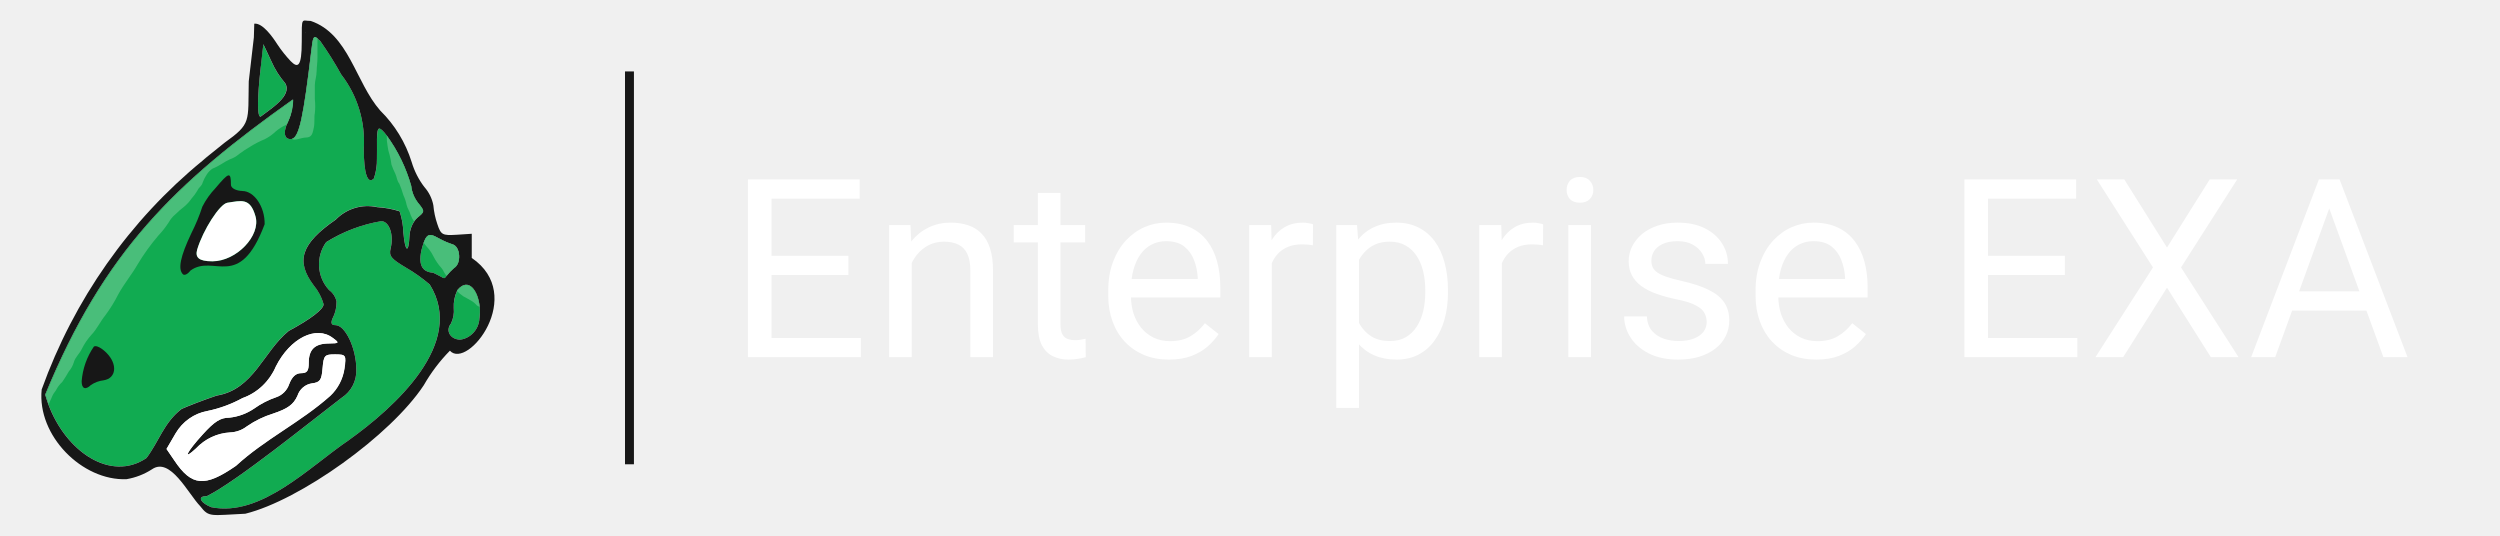
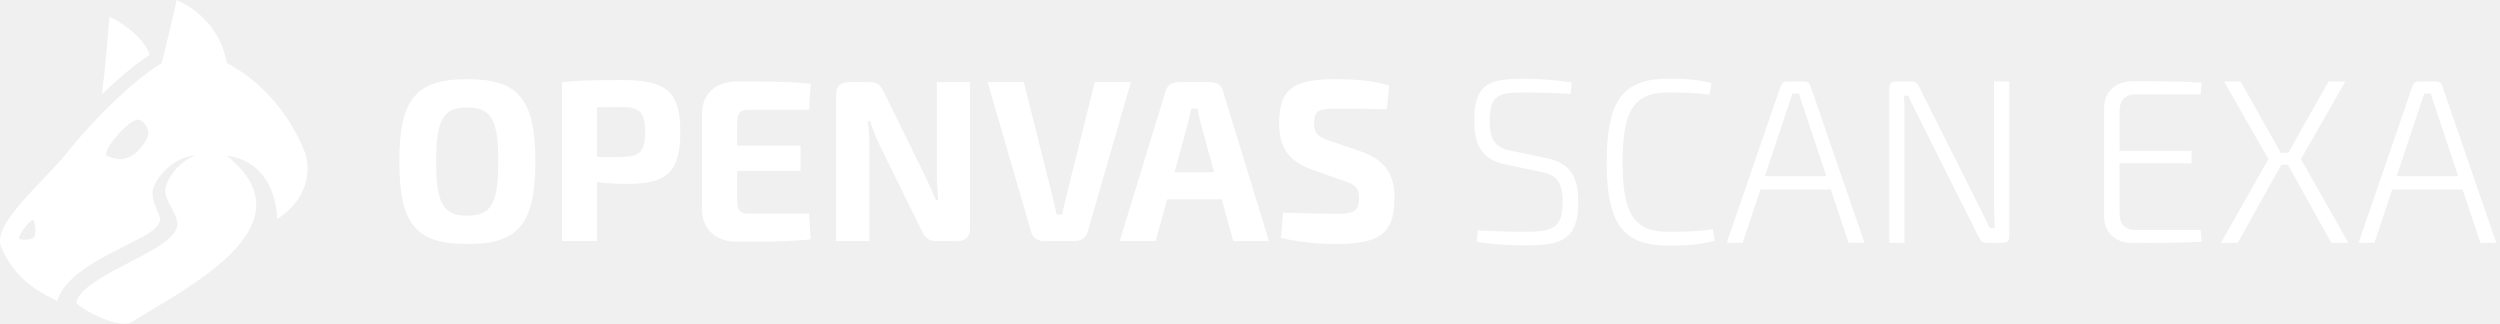
- <svg xmlns="http://www.w3.org/2000/svg" width="140" height="30" viewBox="0 0 140 30" fill="none" data-testid="EnterpriseExa">
-   <mask id="mask0_4211_540" style="mask-type:alpha" maskUnits="userSpaceOnUse" x="0" y="0" width="30" height="30">
-     <circle cx="15" cy="15" r="15" fill="#C4C4C4" />
-   </mask>
-   <g mask="url(#mask0_4211_540)">
- </g>
-   <g clip-path="url(#clip0_4211_540)">
-     <path d="M26.851 17.803V17.819C26.837 18.116 26.723 18.399 26.528 18.618C26.332 18.837 26.069 18.98 25.782 19.021C25.23 19.021 24.931 18.527 25.249 18.129C25.386 17.857 25.442 17.55 25.412 17.246C25.395 16.917 25.458 16.588 25.596 16.291C25.61 16.264 25.625 16.237 25.643 16.212C26.246 15.527 26.773 16.275 26.866 17.175C26.884 17.384 26.879 17.595 26.851 17.803V17.803Z" fill="#11AB51" />
-     <path d="M25.434 15.009C25.277 15.138 25.134 15.285 25.009 15.447C24.831 15.678 24.939 15.59 24.25 15.272C23.631 15.232 23.383 14.818 23.638 13.863C23.67 13.76 23.693 13.674 23.724 13.593C23.948 12.963 24.184 13.139 24.644 13.386C24.872 13.508 25.111 13.609 25.356 13.688C25.783 13.839 25.838 14.762 25.434 15.009Z" fill="#11AB51" />
-     <path d="M19.513 24.664C17.337 26.136 14.613 28.97 11.834 28.405C11.246 28.167 11.076 27.848 11.439 27.792C11.485 27.785 11.531 27.783 11.578 27.785C13.219 26.989 17.399 23.598 19.141 22.269C19.4 22.103 19.611 21.87 19.754 21.593C19.897 21.316 19.965 21.006 19.954 20.692C19.954 19.507 19.334 18.209 18.785 18.209C18.561 18.209 18.515 18.106 18.615 17.85C18.774 17.553 18.854 17.218 18.847 16.88C18.787 16.622 18.638 16.396 18.429 16.243C18.097 15.888 17.898 15.424 17.868 14.932C17.838 14.441 17.979 13.955 18.266 13.56C19.21 12.968 20.256 12.568 21.347 12.383C21.796 12.383 22.066 13.147 21.873 13.911C21.773 14.332 21.896 14.484 22.71 14.969C23.189 15.247 23.643 15.569 24.064 15.932C26.122 19.219 22.083 22.825 19.513 24.664Z" fill="#11AB51" />
-     <path d="M23.383 12.175C23.309 12.24 23.244 12.316 23.19 12.399C23.043 12.63 22.954 12.895 22.934 13.171C22.888 14.229 22.687 14.134 22.586 12.996C22.575 12.597 22.504 12.202 22.377 11.825C21.969 11.697 21.548 11.619 21.122 11.594C20.711 11.502 20.284 11.518 19.88 11.639C19.476 11.759 19.107 11.982 18.808 12.287C16.865 13.632 16.54 14.603 17.57 15.977C17.825 16.282 18.014 16.64 18.122 17.027C18.122 17.311 17.402 17.863 16.171 18.524C14.739 19.686 14.22 21.796 12.138 22.146C11.309 22.424 10.427 22.775 10.171 22.894C9.188 23.651 8.901 24.716 8.205 25.648C6.215 27.001 3.696 25.306 2.708 22.64C2.647 22.465 2.584 22.281 2.531 22.098C5.836 14.068 9.808 10.239 16.403 5.567C16.406 5.976 16.321 6.38 16.155 6.752C16.12 6.819 16.089 6.888 16.063 6.959V6.959C15.862 7.461 15.939 7.787 16.272 7.787C16.298 7.789 16.324 7.786 16.349 7.78C16.76 7.66 16.994 6.522 17.433 2.829C17.519 2.104 17.549 1.968 17.774 2.152C17.828 2.194 17.88 2.239 17.928 2.287C18.356 2.894 18.752 3.523 19.113 4.174C20.023 5.348 20.473 6.83 20.374 8.328C20.374 9.721 20.591 10.35 20.939 9.992C21.06 9.637 21.118 9.262 21.11 8.886C21.133 8.217 21.048 7.199 21.241 7.199C21.333 7.199 21.481 7.35 21.659 7.588C22.277 8.435 22.741 9.39 23.029 10.406C23.066 10.756 23.201 11.088 23.416 11.362C23.793 11.825 23.793 11.841 23.383 12.175Z" fill="#11AB51" />
-     <path d="M14.588 6.532C14.395 6.532 14.404 5.529 14.604 3.722L14.742 2.472L15.192 3.427C15.387 3.875 15.648 4.29 15.965 4.657C16.384 5.37 15.105 6.126 14.588 6.532Z" fill="#11AB51" />
-     <path d="M11.646 8.745C11.546 8.833 11.444 8.912 11.344 8.999C11.43 8.92 11.492 8.856 11.6 8.768L11.646 8.745Z" fill="#49BE7A" />
-     <path d="M5.965 19.761C5.695 19.491 5.385 19.323 5.261 19.411C4.866 19.983 4.628 20.654 4.572 21.353C4.572 21.775 4.789 21.854 5.091 21.56C5.305 21.416 5.549 21.326 5.803 21.297C6.516 21.185 6.597 20.398 5.965 19.761ZM13.567 10.696C13.335 10.696 12.932 10.592 12.932 10.337C12.932 9.605 12.824 9.644 12.073 10.536C11.78 10.842 11.532 11.191 11.337 11.571C11.169 12.086 10.962 12.586 10.717 13.068C10.098 14.373 9.959 15.073 10.245 15.36C10.331 15.44 10.516 15.352 10.663 15.153C11.979 14.19 13.396 16.347 14.82 12.557C14.837 11.578 14.234 10.696 13.567 10.696V10.696ZM11.895 14.635C11.121 14.635 10.92 14.412 11.044 13.973C11.377 12.867 12.306 11.426 12.732 11.354C13.506 11.242 14.009 11.044 14.311 12.118C14.613 13.193 13.251 14.627 11.895 14.635V14.635ZM13.567 10.696C13.335 10.696 12.932 10.592 12.932 10.337C12.932 9.605 12.824 9.644 12.073 10.536C11.78 10.842 11.532 11.191 11.337 11.571C11.169 12.086 10.962 12.586 10.717 13.068C10.098 14.373 9.959 15.073 10.245 15.36C10.331 15.44 10.516 15.352 10.663 15.153C11.979 14.19 13.396 16.347 14.82 12.557C14.837 11.578 14.234 10.696 13.567 10.696V10.696ZM11.895 14.635C11.121 14.635 10.92 14.412 11.044 13.973C11.377 12.867 12.306 11.426 12.732 11.354C13.506 11.242 14.009 11.044 14.311 12.118C14.613 13.193 13.251 14.627 11.895 14.635V14.635ZM5.965 19.761C5.695 19.491 5.385 19.323 5.261 19.411C4.866 19.983 4.628 20.654 4.572 21.353C4.572 21.775 4.789 21.854 5.091 21.56C5.305 21.416 5.549 21.326 5.803 21.297C6.516 21.185 6.597 20.398 5.965 19.761ZM5.965 19.761C5.695 19.491 5.385 19.323 5.261 19.411C4.866 19.983 4.628 20.654 4.572 21.353C4.572 21.775 4.789 21.854 5.091 21.56C5.305 21.416 5.549 21.326 5.803 21.297C6.516 21.185 6.597 20.398 5.965 19.761ZM13.567 10.696C13.335 10.696 12.932 10.592 12.932 10.337C12.932 9.605 12.824 9.644 12.073 10.536C11.78 10.842 11.532 11.191 11.337 11.571C11.169 12.086 10.962 12.586 10.717 13.068C10.098 14.373 9.959 15.073 10.245 15.36C10.331 15.44 10.516 15.352 10.663 15.153C11.979 14.19 13.396 16.347 14.82 12.557C14.837 11.578 14.234 10.696 13.567 10.696V10.696ZM11.895 14.635C11.121 14.635 10.92 14.412 11.044 13.973C11.377 12.867 12.306 11.426 12.732 11.354C13.506 11.242 14.009 11.044 14.311 12.118C14.613 13.193 13.251 14.627 11.895 14.635V14.635ZM13.567 10.696C13.335 10.696 12.932 10.592 12.932 10.337C12.932 9.605 12.824 9.644 12.073 10.536C11.78 10.842 11.532 11.191 11.337 11.571C11.169 12.086 10.962 12.586 10.717 13.068C10.098 14.373 9.959 15.073 10.245 15.36C10.331 15.44 10.516 15.352 10.663 15.153C11.979 14.19 13.396 16.347 14.82 12.557C14.837 11.578 14.234 10.696 13.567 10.696V10.696ZM11.895 14.635C11.121 14.635 10.92 14.412 11.044 13.973C11.377 12.867 12.306 11.426 12.732 11.354C13.506 11.242 14.009 11.044 14.311 12.118C14.613 13.193 13.251 14.627 11.895 14.635V14.635ZM5.965 19.761C5.695 19.491 5.385 19.323 5.261 19.411C4.866 19.983 4.628 20.654 4.572 21.353C4.572 21.775 4.789 21.854 5.091 21.56C5.305 21.416 5.549 21.326 5.803 21.297C6.516 21.185 6.597 20.398 5.965 19.761ZM5.965 19.761C5.695 19.491 5.385 19.323 5.261 19.411C4.866 19.983 4.628 20.654 4.572 21.353C4.572 21.775 4.789 21.854 5.091 21.56C5.305 21.416 5.549 21.326 5.803 21.297C6.516 21.185 6.597 20.398 5.965 19.761ZM13.567 10.696C13.335 10.696 12.932 10.592 12.932 10.337C12.932 9.605 12.824 9.644 12.073 10.536C11.78 10.842 11.532 11.191 11.337 11.571C11.169 12.086 10.962 12.586 10.717 13.068C10.098 14.373 9.959 15.073 10.245 15.36C10.331 15.44 10.516 15.352 10.663 15.153C11.979 14.19 13.396 16.347 14.82 12.557C14.837 11.578 14.234 10.696 13.567 10.696V10.696ZM11.895 14.635C11.121 14.635 10.92 14.412 11.044 13.973C11.377 12.867 12.306 11.426 12.732 11.354C13.506 11.242 14.009 11.044 14.311 12.118C14.613 13.193 13.251 14.627 11.895 14.635V14.635ZM13.567 10.696C13.335 10.696 12.932 10.592 12.932 10.337C12.932 9.605 12.824 9.644 12.073 10.536C11.78 10.842 11.532 11.191 11.337 11.571C11.169 12.086 10.962 12.586 10.717 13.068C10.098 14.373 9.959 15.073 10.245 15.36C10.331 15.44 10.516 15.352 10.663 15.153C11.979 14.19 13.396 16.347 14.82 12.557C14.837 11.578 14.234 10.696 13.567 10.696V10.696ZM11.895 14.635C11.121 14.635 10.92 14.412 11.044 13.973C11.377 12.867 12.306 11.426 12.732 11.354C13.506 11.242 14.009 11.044 14.311 12.118C14.613 13.193 13.251 14.627 11.895 14.635V14.635ZM5.965 19.761C5.695 19.491 5.385 19.323 5.261 19.411C4.866 19.983 4.628 20.654 4.572 21.353C4.572 21.775 4.789 21.854 5.091 21.56C5.305 21.416 5.549 21.326 5.803 21.297C6.516 21.185 6.597 20.398 5.965 19.761ZM5.965 19.761C5.695 19.491 5.385 19.323 5.261 19.411C4.866 19.983 4.628 20.654 4.572 21.353C4.572 21.775 4.789 21.854 5.091 21.56C5.305 21.416 5.549 21.326 5.803 21.297C6.516 21.185 6.597 20.398 5.965 19.761ZM13.567 10.696C13.335 10.696 12.932 10.592 12.932 10.337C12.932 9.605 12.824 9.644 12.073 10.536C11.78 10.842 11.532 11.191 11.337 11.571C11.169 12.086 10.962 12.586 10.717 13.068C10.098 14.373 9.959 15.073 10.245 15.36C10.331 15.44 10.516 15.352 10.663 15.153C11.979 14.19 13.396 16.347 14.82 12.557C14.837 11.578 14.234 10.696 13.567 10.696V10.696ZM11.895 14.635C11.121 14.635 10.92 14.412 11.044 13.973C11.377 12.867 12.306 11.426 12.732 11.354C13.506 11.242 14.009 11.044 14.311 12.118C14.613 13.193 13.251 14.627 11.895 14.635V14.635ZM13.567 10.696C13.335 10.696 12.932 10.592 12.932 10.337C12.932 9.605 12.824 9.644 12.073 10.536C11.78 10.842 11.532 11.191 11.337 11.571C11.169 12.086 10.962 12.586 10.717 13.068C10.098 14.373 9.959 15.073 10.245 15.36C10.331 15.44 10.516 15.352 10.663 15.153C11.979 14.19 13.396 16.347 14.82 12.557C14.837 11.578 14.234 10.696 13.567 10.696V10.696ZM11.895 14.635C11.121 14.635 10.92 14.412 11.044 13.973C11.377 12.867 12.306 11.426 12.732 11.354C13.506 11.242 14.009 11.044 14.311 12.118C14.613 13.193 13.251 14.627 11.895 14.635V14.635ZM5.965 19.761C5.695 19.491 5.385 19.323 5.261 19.411C4.866 19.983 4.628 20.654 4.572 21.353C4.572 21.775 4.789 21.854 5.091 21.56C5.305 21.416 5.549 21.326 5.803 21.297C6.516 21.185 6.597 20.398 5.965 19.761ZM5.965 19.761C5.695 19.491 5.385 19.323 5.261 19.411C4.866 19.983 4.628 20.654 4.572 21.353C4.572 21.775 4.789 21.854 5.091 21.56C5.305 21.416 5.549 21.326 5.803 21.297C6.516 21.185 6.597 20.398 5.965 19.761ZM13.567 10.696C13.335 10.696 12.932 10.592 12.932 10.337C12.932 9.605 12.824 9.644 12.073 10.536C11.78 10.842 11.532 11.191 11.337 11.571C11.169 12.086 10.962 12.586 10.717 13.068C10.098 14.373 9.959 15.073 10.245 15.36C10.331 15.44 10.516 15.352 10.663 15.153C11.979 14.19 13.396 16.347 14.82 12.557C14.837 11.578 14.234 10.696 13.567 10.696V10.696ZM11.895 14.635C11.121 14.635 10.92 14.412 11.044 13.973C11.377 12.867 12.306 11.426 12.732 11.354C13.506 11.242 14.009 11.044 14.311 12.118C14.613 13.193 13.251 14.627 11.895 14.635V14.635ZM13.567 10.696C13.335 10.696 12.932 10.592 12.932 10.337C12.932 9.605 12.824 9.644 12.073 10.536C11.78 10.842 11.532 11.191 11.337 11.571C11.169 12.086 10.962 12.586 10.717 13.068C10.098 14.373 9.959 15.073 10.245 15.36C10.331 15.44 10.516 15.352 10.663 15.153C11.979 14.19 13.396 16.347 14.82 12.557C14.837 11.578 14.234 10.696 13.567 10.696V10.696ZM11.895 14.635C11.121 14.635 10.92 14.412 11.044 13.973C11.377 12.867 12.306 11.426 12.732 11.354C13.506 11.242 14.009 11.044 14.311 12.118C14.613 13.193 13.251 14.627 11.895 14.635V14.635ZM5.965 19.761C5.695 19.491 5.385 19.323 5.261 19.411C4.866 19.983 4.628 20.654 4.572 21.353C4.572 21.775 4.789 21.854 5.091 21.56C5.305 21.416 5.549 21.326 5.803 21.297C6.516 21.185 6.597 20.398 5.965 19.761ZM5.965 19.761C5.695 19.491 5.385 19.323 5.261 19.411C4.866 19.983 4.628 20.654 4.572 21.353C4.572 21.775 4.789 21.854 5.091 21.56C5.305 21.416 5.549 21.326 5.803 21.297C6.516 21.185 6.597 20.398 5.965 19.761ZM13.567 10.696C13.335 10.696 12.932 10.592 12.932 10.337C12.932 9.605 12.824 9.644 12.073 10.536C11.78 10.842 11.532 11.191 11.337 11.571C11.169 12.086 10.962 12.586 10.717 13.068C10.098 14.373 9.959 15.073 10.245 15.36C10.331 15.44 10.516 15.352 10.663 15.153C11.979 14.19 13.396 16.347 14.82 12.557C14.837 11.578 14.234 10.696 13.567 10.696V10.696ZM11.895 14.635C11.121 14.635 10.92 14.412 11.044 13.973C11.377 12.867 12.306 11.426 12.732 11.354C13.506 11.242 14.009 11.044 14.311 12.118C14.613 13.193 13.251 14.627 11.895 14.635V14.635ZM17.097 1.876L17.12 1.82C17.113 1.812 17.113 1.828 17.098 1.876H17.097ZM5.963 19.758C5.692 19.487 5.382 19.32 5.258 19.407C4.864 19.981 4.627 20.653 4.572 21.353C4.572 21.775 4.789 21.854 5.091 21.56C5.305 21.416 5.549 21.326 5.803 21.297C6.516 21.185 6.597 20.398 5.965 19.761L5.963 19.758ZM13.565 10.692C13.333 10.692 12.93 10.589 12.93 10.333C12.93 9.601 12.821 9.641 12.07 10.532C11.777 10.838 11.529 11.187 11.334 11.567C11.166 12.082 10.959 12.582 10.715 13.064C10.095 14.369 9.956 15.069 10.242 15.356C10.328 15.436 10.513 15.349 10.66 15.149C11.976 14.186 13.393 16.343 14.818 12.554C14.837 11.578 14.234 10.696 13.567 10.696L13.565 10.692ZM11.893 14.632C11.119 14.632 10.917 14.408 11.041 13.969C11.374 12.863 12.303 11.422 12.729 11.35C13.503 11.239 14.006 11.04 14.308 12.115C14.61 13.19 13.251 14.627 11.895 14.635L11.893 14.632ZM13.565 10.692C13.333 10.692 12.93 10.589 12.93 10.333C12.93 9.601 12.821 9.641 12.07 10.532C11.777 10.838 11.529 11.187 11.334 11.567C11.166 12.082 10.959 12.582 10.715 13.064C10.095 14.369 9.956 15.069 10.242 15.356C10.328 15.436 10.513 15.349 10.66 15.149C11.976 14.186 13.393 16.343 14.818 12.554C14.837 11.578 14.234 10.696 13.567 10.696L13.565 10.692ZM11.893 14.632C11.119 14.632 10.917 14.408 11.041 13.969C11.374 12.863 12.303 11.422 12.729 11.35C13.503 11.239 14.006 11.04 14.308 12.115C14.61 13.19 13.251 14.627 11.895 14.635L11.893 14.632ZM5.965 19.761C5.695 19.491 5.385 19.323 5.261 19.411C4.866 19.983 4.628 20.654 4.572 21.353C4.572 21.775 4.789 21.854 5.091 21.56C5.305 21.416 5.549 21.326 5.803 21.297C6.516 21.185 6.597 20.398 5.965 19.761ZM5.965 19.761C5.695 19.491 5.385 19.323 5.261 19.411C4.866 19.983 4.628 20.654 4.572 21.353C4.572 21.775 4.789 21.854 5.091 21.56C5.305 21.416 5.549 21.326 5.803 21.297C6.516 21.185 6.597 20.398 5.965 19.761ZM13.567 10.696C13.335 10.696 12.932 10.592 12.932 10.337C12.932 9.605 12.824 9.644 12.073 10.536C11.78 10.842 11.532 11.191 11.337 11.571C11.169 12.086 10.962 12.586 10.717 13.068C10.098 14.373 9.959 15.073 10.245 15.36C10.331 15.44 10.516 15.352 10.663 15.153C11.979 14.19 13.396 16.347 14.82 12.557C14.837 11.578 14.234 10.696 13.567 10.696V10.696ZM11.895 14.635C11.121 14.635 10.92 14.412 11.044 13.973C11.377 12.867 12.306 11.426 12.732 11.354C13.506 11.242 14.009 11.044 14.311 12.118C14.613 13.193 13.251 14.627 11.895 14.635V14.635ZM13.567 10.696C13.335 10.696 12.932 10.592 12.932 10.337C12.932 9.605 12.824 9.644 12.073 10.536C11.78 10.842 11.532 11.191 11.337 11.571C11.169 12.086 10.962 12.586 10.717 13.068C10.098 14.373 9.959 15.073 10.245 15.36C10.331 15.44 10.516 15.352 10.663 15.153C11.979 14.19 13.396 16.347 14.82 12.557C14.837 11.578 14.234 10.696 13.567 10.696V10.696ZM11.895 14.635C11.121 14.635 10.92 14.412 11.044 13.973C11.377 12.867 12.306 11.426 12.732 11.354C13.506 11.242 14.009 11.044 14.311 12.118C14.613 13.193 13.251 14.627 11.895 14.635V14.635ZM5.965 19.761C5.695 19.491 5.385 19.323 5.261 19.411C4.866 19.983 4.628 20.654 4.572 21.353C4.572 21.775 4.789 21.854 5.091 21.56C5.305 21.416 5.549 21.326 5.803 21.297C6.516 21.185 6.597 20.398 5.965 19.761ZM5.965 19.761C5.695 19.491 5.385 19.323 5.261 19.411C4.866 19.983 4.628 20.654 4.572 21.353C4.572 21.775 4.789 21.854 5.091 21.56C5.305 21.416 5.549 21.326 5.803 21.297C6.516 21.185 6.597 20.398 5.965 19.761ZM13.567 10.696C13.335 10.696 12.932 10.592 12.932 10.337C12.932 9.605 12.824 9.644 12.073 10.536C11.78 10.842 11.532 11.191 11.337 11.571C11.169 12.086 10.962 12.586 10.717 13.068C10.098 14.373 9.959 15.073 10.245 15.36C10.331 15.44 10.516 15.352 10.663 15.153C11.979 14.19 13.396 16.347 14.82 12.557C14.837 11.578 14.234 10.696 13.567 10.696V10.696ZM11.895 14.635C11.121 14.635 10.92 14.412 11.044 13.973C11.377 12.867 12.306 11.426 12.732 11.354C13.506 11.242 14.009 11.044 14.311 12.118C14.613 13.193 13.251 14.627 11.895 14.635V14.635ZM13.567 10.696C13.335 10.696 12.932 10.592 12.932 10.337C12.932 9.605 12.824 9.644 12.073 10.536C11.78 10.842 11.532 11.191 11.337 11.571C11.169 12.086 10.962 12.586 10.717 13.068C10.098 14.373 9.959 15.073 10.245 15.36C10.331 15.44 10.516 15.352 10.663 15.153C11.979 14.19 13.396 16.347 14.82 12.557C14.837 11.578 14.234 10.696 13.567 10.696V10.696ZM11.895 14.635C11.121 14.635 10.92 14.412 11.044 13.973C11.377 12.867 12.306 11.426 12.732 11.354C13.506 11.242 14.009 11.044 14.311 12.118C14.613 13.193 13.251 14.627 11.895 14.635V14.635ZM5.965 19.761C5.695 19.491 5.385 19.323 5.261 19.411C4.866 19.983 4.628 20.654 4.572 21.353C4.572 21.775 4.789 21.854 5.091 21.56C5.305 21.416 5.549 21.326 5.803 21.297C6.516 21.185 6.597 20.398 5.965 19.761ZM5.965 19.761C5.695 19.491 5.385 19.323 5.261 19.411C4.866 19.983 4.628 20.654 4.572 21.353C4.572 21.775 4.789 21.854 5.091 21.56C5.305 21.416 5.549 21.326 5.803 21.297C6.516 21.185 6.597 20.398 5.965 19.761ZM13.567 10.696C13.335 10.696 12.932 10.592 12.932 10.337C12.932 9.605 12.824 9.644 12.073 10.536C11.78 10.842 11.532 11.191 11.337 11.571C11.169 12.086 10.962 12.586 10.717 13.068C10.098 14.373 9.959 15.073 10.245 15.36C10.331 15.44 10.516 15.352 10.663 15.153C11.979 14.19 13.396 16.347 14.82 12.557C14.837 11.578 14.234 10.696 13.567 10.696V10.696ZM11.895 14.635C11.121 14.635 10.92 14.412 11.044 13.973C11.377 12.867 12.306 11.426 12.732 11.354C13.506 11.242 14.009 11.044 14.311 12.118C14.613 13.193 13.251 14.627 11.895 14.635V14.635ZM13.567 10.696C13.335 10.696 12.932 10.592 12.932 10.337C12.932 9.605 12.824 9.644 12.073 10.536C11.78 10.842 11.532 11.191 11.337 11.571C11.169 12.086 10.962 12.586 10.717 13.068C10.098 14.373 9.959 15.073 10.245 15.36C10.331 15.44 10.516 15.352 10.663 15.153C11.979 14.19 13.396 16.347 14.82 12.557C14.837 11.578 14.234 10.696 13.567 10.696V10.696ZM11.895 14.635C11.121 14.635 10.92 14.412 11.044 13.973C11.377 12.867 12.306 11.426 12.732 11.354C13.506 11.242 14.009 11.044 14.311 12.118C14.613 13.193 13.251 14.627 11.895 14.635V14.635ZM5.965 19.761C5.695 19.491 5.385 19.323 5.261 19.411C4.866 19.983 4.628 20.654 4.572 21.353C4.572 21.775 4.789 21.854 5.091 21.56C5.305 21.416 5.549 21.326 5.803 21.297C6.516 21.185 6.597 20.398 5.965 19.761ZM5.965 19.761C5.695 19.491 5.385 19.323 5.261 19.411C4.866 19.983 4.628 20.654 4.572 21.353C4.572 21.775 4.789 21.854 5.091 21.56C5.305 21.416 5.549 21.326 5.803 21.297C6.516 21.185 6.597 20.398 5.965 19.761ZM13.567 10.696C13.335 10.696 12.932 10.592 12.932 10.337C12.932 9.605 12.824 9.644 12.073 10.536C11.78 10.842 11.532 11.191 11.337 11.571C11.169 12.086 10.962 12.586 10.717 13.068C10.098 14.373 9.959 15.073 10.245 15.36C10.331 15.44 10.516 15.352 10.663 15.153C11.979 14.19 13.396 16.347 14.82 12.557C14.837 11.578 14.234 10.696 13.567 10.696V10.696ZM11.895 14.635C11.121 14.635 10.92 14.412 11.044 13.973C11.377 12.867 12.306 11.426 12.732 11.354C13.506 11.242 14.009 11.044 14.311 12.118C14.613 13.193 13.251 14.627 11.895 14.635V14.635ZM13.567 10.696C13.335 10.696 12.932 10.592 12.932 10.337C12.932 9.605 12.824 9.644 12.073 10.536C11.78 10.842 11.532 11.191 11.337 11.571C11.169 12.086 10.962 12.586 10.717 13.068C10.098 14.373 9.959 15.073 10.245 15.36C10.331 15.44 10.516 15.352 10.663 15.153C11.979 14.19 13.396 16.347 14.82 12.557C14.837 11.578 14.234 10.696 13.567 10.696V10.696ZM11.895 14.635C11.121 14.635 10.92 14.412 11.044 13.973C11.377 12.867 12.306 11.426 12.732 11.354C13.506 11.242 14.009 11.044 14.311 12.118C14.613 13.193 13.251 14.627 11.895 14.635V14.635ZM5.965 19.761C5.695 19.491 5.385 19.323 5.261 19.411C4.866 19.983 4.628 20.654 4.572 21.353C4.572 21.775 4.789 21.854 5.091 21.56C5.305 21.416 5.549 21.326 5.803 21.297C6.516 21.185 6.597 20.398 5.965 19.761ZM5.965 19.761C5.695 19.491 5.385 19.323 5.261 19.411C4.866 19.983 4.628 20.654 4.572 21.353C4.572 21.775 4.789 21.854 5.091 21.56C5.305 21.416 5.549 21.326 5.803 21.297C6.516 21.185 6.597 20.398 5.965 19.761ZM13.567 10.696C13.335 10.696 12.932 10.592 12.932 10.337C12.932 9.605 12.824 9.644 12.073 10.536C11.78 10.842 11.532 11.191 11.337 11.571C11.169 12.086 10.962 12.586 10.717 13.068C10.098 14.373 9.959 15.073 10.245 15.36C10.331 15.44 10.516 15.352 10.663 15.153C11.979 14.19 13.396 16.347 14.82 12.557C14.837 11.578 14.234 10.696 13.567 10.696V10.696ZM11.895 14.635C11.121 14.635 10.92 14.412 11.044 13.973C11.377 12.867 12.306 11.426 12.732 11.354C13.506 11.242 14.009 11.044 14.311 12.118C14.613 13.193 13.251 14.627 11.895 14.635V14.635ZM13.567 10.696C13.335 10.696 12.932 10.592 12.932 10.337C12.932 9.605 12.824 9.644 12.073 10.536C11.78 10.842 11.532 11.191 11.337 11.571C11.169 12.086 10.962 12.586 10.717 13.068C10.098 14.373 9.959 15.073 10.245 15.36C10.331 15.44 10.516 15.352 10.663 15.153C11.979 14.19 13.396 16.347 14.82 12.557C14.837 11.578 14.234 10.696 13.567 10.696V10.696ZM11.895 14.635C11.121 14.635 10.92 14.412 11.044 13.973C11.377 12.867 12.306 11.426 12.732 11.354C13.506 11.242 14.009 11.044 14.311 12.118C14.613 13.193 13.251 14.627 11.895 14.635V14.635ZM5.965 19.761C5.695 19.491 5.385 19.323 5.261 19.411C4.866 19.983 4.628 20.654 4.572 21.353C4.572 21.775 4.789 21.854 5.091 21.56C5.305 21.416 5.549 21.326 5.803 21.297C6.516 21.185 6.597 20.398 5.965 19.761ZM13.567 10.696C13.335 10.696 12.932 10.592 12.932 10.337C12.932 9.605 12.824 9.644 12.073 10.536C11.78 10.842 11.532 11.191 11.337 11.571C11.169 12.086 10.962 12.586 10.717 13.068C10.098 14.373 9.959 15.073 10.245 15.36C10.331 15.44 10.516 15.352 10.663 15.153C11.979 14.19 13.396 16.347 14.82 12.557C14.837 11.578 14.234 10.696 13.567 10.696V10.696ZM11.895 14.635C11.121 14.635 10.92 14.412 11.044 13.973C11.377 12.867 12.306 11.426 12.732 11.354C13.506 11.242 14.009 11.044 14.311 12.118C14.613 13.193 13.251 14.627 11.895 14.635V14.635ZM5.965 19.761C5.695 19.491 5.385 19.323 5.261 19.411C4.866 19.983 4.628 20.654 4.572 21.353C4.572 21.775 4.789 21.854 5.091 21.56C5.305 21.416 5.549 21.326 5.803 21.297C6.516 21.185 6.597 20.398 5.965 19.761ZM5.965 19.761C5.695 19.491 5.385 19.323 5.261 19.411C4.866 19.983 4.628 20.654 4.572 21.353C4.572 21.775 4.789 21.854 5.091 21.56C5.305 21.416 5.549 21.326 5.803 21.297C6.516 21.185 6.597 20.398 5.965 19.761ZM13.567 10.696C13.335 10.696 12.932 10.592 12.932 10.337C12.932 9.605 12.824 9.644 12.073 10.536C11.78 10.842 11.532 11.191 11.337 11.571C11.169 12.086 10.962 12.586 10.717 13.068C10.098 14.373 9.959 15.073 10.245 15.36C10.331 15.44 10.516 15.352 10.663 15.153C11.979 14.19 13.396 16.347 14.82 12.557C14.837 11.578 14.234 10.696 13.567 10.696V10.696ZM11.895 14.635C11.121 14.635 10.92 14.412 11.044 13.973C11.377 12.867 12.306 11.426 12.732 11.354C13.506 11.242 14.009 11.044 14.311 12.118C14.613 13.193 13.251 14.627 11.895 14.635V14.635Z" fill="#171717" />
-     <path d="M11.893 14.634C11.12 14.634 10.918 14.411 11.042 13.972C11.375 12.866 12.304 11.425 12.73 11.353C13.504 11.241 14.007 11.043 14.309 12.118C14.611 13.192 13.251 14.627 11.893 14.634Z" fill="white" />
-     <path d="M26.418 14.444V13.091L25.567 13.147C24.777 13.194 24.692 13.155 24.491 12.55C24.374 12.208 24.298 11.852 24.267 11.491C24.193 11.111 24.019 10.758 23.763 10.472C23.445 10.055 23.204 9.581 23.053 9.075C22.71 7.979 22.106 6.989 21.295 6.194C19.902 4.61 19.547 1.904 17.401 1.172C16.875 1.172 16.898 0.894 16.898 2.334C16.898 3.774 16.673 3.822 16.279 3.425C16.002 3.132 15.751 2.815 15.528 2.478C15.257 2.056 14.707 1.277 14.239 1.324L14.216 2.096L13.93 4.556C13.884 6.833 14.085 6.912 12.583 7.987C12.273 8.234 11.964 8.481 11.654 8.735C11.553 8.823 11.452 8.903 11.352 8.99L11.344 8.997C7.257 12.341 4.141 16.773 2.334 21.812C2.071 24.398 4.609 26.938 7.087 26.834C7.59 26.749 8.071 26.562 8.504 26.285C9.533 25.56 10.528 27.638 11.213 28.347C11.708 28.991 11.801 28.856 13.737 28.769C16.795 28.012 21.881 24.383 23.731 21.573C24.135 20.866 24.627 20.216 25.194 19.639C26.182 20.731 29.483 16.537 26.418 14.444ZM17.124 1.812L17.101 1.868C17.113 1.828 17.113 1.812 17.121 1.812H17.124ZM14.608 3.723L14.747 2.473L15.196 3.428C15.392 3.876 15.653 4.291 15.97 4.658C16.396 5.367 15.111 6.123 14.59 6.536C14.396 6.532 14.403 5.529 14.605 3.723H14.608ZM8.203 25.65C6.213 27.003 3.694 25.308 2.706 22.641C2.645 22.466 2.582 22.283 2.529 22.1C5.834 14.069 9.806 10.241 16.401 5.568C16.404 5.978 16.32 6.382 16.153 6.754C16.118 6.821 16.087 6.89 16.061 6.961V6.961C15.86 7.463 15.937 7.789 16.27 7.789C16.296 7.79 16.322 7.788 16.348 7.781C16.758 7.662 16.992 6.524 17.431 2.83C17.517 2.106 17.547 1.97 17.772 2.154C17.826 2.196 17.878 2.241 17.927 2.289C18.354 2.896 18.75 3.525 19.111 4.176C20.021 5.35 20.471 6.832 20.372 8.33C20.372 9.723 20.59 10.352 20.938 9.994C21.058 9.638 21.116 9.264 21.108 8.888C21.131 8.219 21.046 7.201 21.239 7.201C21.331 7.201 21.48 7.352 21.657 7.59C22.275 8.437 22.739 9.392 23.027 10.408C23.064 10.758 23.199 11.09 23.415 11.364C23.794 11.837 23.794 11.849 23.383 12.184C23.309 12.249 23.244 12.324 23.19 12.407C23.042 12.638 22.954 12.904 22.934 13.179C22.888 14.238 22.687 14.142 22.585 13.004C22.574 12.605 22.504 12.211 22.377 11.834C21.969 11.705 21.548 11.627 21.122 11.603C20.711 11.511 20.284 11.526 19.88 11.647C19.476 11.768 19.107 11.991 18.808 12.296C16.865 13.641 16.54 14.612 17.57 15.985C17.825 16.29 18.014 16.649 18.122 17.036C18.122 17.319 17.402 17.871 16.171 18.532C14.739 19.694 14.22 21.804 12.138 22.154C11.309 22.432 10.427 22.783 10.171 22.902C9.187 23.653 8.899 24.728 8.203 25.65ZM9.759 25.778L9.325 25.141L9.836 24.266C10.028 23.94 10.285 23.659 10.591 23.444C10.896 23.228 11.243 23.082 11.608 23.016C12.297 22.875 12.962 22.63 13.582 22.291C13.995 22.145 14.374 21.912 14.695 21.608C15.016 21.303 15.273 20.934 15.448 20.523C16.246 18.939 17.701 18.207 18.638 18.923C19.025 19.207 19.006 19.226 18.413 19.233C17.631 19.241 17.291 19.567 17.291 20.316C17.291 20.77 17.199 20.897 16.857 20.897C16.571 20.897 16.354 21.095 16.199 21.501C16.142 21.674 16.046 21.831 15.92 21.959C15.793 22.087 15.64 22.184 15.472 22.241C15.031 22.391 14.614 22.605 14.233 22.878C13.818 23.16 13.342 23.335 12.847 23.387C12.352 23.387 12.019 23.594 11.361 24.318C10.456 25.313 10.208 25.822 10.973 25.114C11.479 24.574 12.165 24.252 12.893 24.214C13.232 24.2 13.559 24.081 13.83 23.871C14.278 23.562 14.769 23.323 15.286 23.163C16.114 22.885 16.431 22.661 16.656 22.167C16.714 21.984 16.821 21.822 16.965 21.698C17.108 21.574 17.283 21.494 17.468 21.467C17.928 21.411 18.01 21.285 18.065 20.623C18.126 19.899 18.18 19.844 18.761 19.844C19.373 19.844 19.388 19.867 19.28 20.648C19.189 21.231 18.908 21.764 18.483 22.162C16.819 23.645 14.822 24.591 13.207 26.081C11.459 27.298 10.734 27.235 9.759 25.778V25.778ZM19.513 24.663C17.338 26.136 14.613 28.969 11.834 28.404C11.246 28.166 11.076 27.847 11.439 27.791C11.485 27.784 11.532 27.782 11.578 27.784C13.219 26.988 17.399 23.597 19.141 22.268C19.4 22.102 19.611 21.869 19.754 21.592C19.897 21.315 19.966 21.005 19.954 20.691C19.954 19.506 19.334 18.208 18.785 18.208C18.561 18.208 18.515 18.105 18.615 17.849C18.774 17.552 18.854 17.218 18.847 16.878C18.787 16.621 18.639 16.395 18.429 16.242C18.097 15.887 17.898 15.423 17.868 14.931C17.839 14.44 17.98 13.954 18.266 13.559C19.211 12.969 20.257 12.57 21.348 12.386C21.797 12.386 22.067 13.151 21.874 13.914C21.774 14.336 21.897 14.488 22.711 14.973C23.19 15.249 23.643 15.57 24.065 15.932C26.124 19.219 22.083 22.825 19.513 24.663ZM25.009 15.446C24.832 15.677 24.939 15.589 24.251 15.271C23.632 15.231 23.384 14.817 23.639 13.862C23.67 13.759 23.694 13.673 23.725 13.592C23.949 12.963 24.185 13.137 24.645 13.384C24.873 13.507 25.111 13.608 25.357 13.687C25.791 13.83 25.845 14.754 25.434 15.001C25.28 15.136 25.137 15.285 25.009 15.447V15.446ZM26.85 17.802V17.818C26.836 18.115 26.722 18.398 26.526 18.617C26.331 18.837 26.068 18.979 25.781 19.02C25.229 19.02 24.93 18.526 25.248 18.128C25.385 17.856 25.441 17.549 25.41 17.245C25.393 16.915 25.457 16.587 25.595 16.289C25.608 16.262 25.624 16.235 25.641 16.21C26.244 15.526 26.771 16.273 26.863 17.173C26.883 17.383 26.879 17.594 26.852 17.803L26.85 17.802Z" fill="#171717" />
-     <path d="M19.294 20.66C19.202 21.243 18.921 21.776 18.497 22.174C16.832 23.655 14.835 24.602 13.218 26.09C11.46 27.3 10.733 27.236 9.758 25.78L9.324 25.143L9.835 24.268C10.027 23.942 10.284 23.661 10.59 23.446C10.895 23.23 11.242 23.084 11.607 23.018C12.296 22.876 12.961 22.632 13.581 22.293C13.993 22.146 14.372 21.914 14.693 21.61C15.014 21.306 15.27 20.937 15.446 20.526C16.243 18.942 17.699 18.21 18.636 18.926C19.023 19.21 19.004 19.229 18.411 19.236C17.629 19.244 17.288 19.57 17.288 20.319C17.288 20.773 17.197 20.9 16.855 20.9C16.569 20.9 16.352 21.098 16.197 21.504C16.139 21.677 16.044 21.833 15.917 21.962C15.791 22.09 15.638 22.187 15.469 22.244C15.029 22.394 14.612 22.608 14.231 22.881C13.816 23.163 13.34 23.338 12.845 23.39C12.35 23.39 12.017 23.597 11.359 24.321C10.453 25.316 10.206 25.825 10.971 25.116C11.477 24.577 12.163 24.255 12.891 24.217C13.23 24.203 13.556 24.083 13.828 23.874C14.276 23.565 14.767 23.326 15.283 23.166C16.112 22.887 16.429 22.664 16.654 22.17C16.712 21.987 16.819 21.825 16.963 21.701C17.106 21.577 17.281 21.497 17.466 21.47C17.926 21.414 18.008 21.287 18.062 20.626C18.124 19.901 18.178 19.847 18.759 19.847C19.387 19.857 19.402 19.881 19.294 20.66Z" fill="white" />
-     <path d="M26.858 17.181C26.798 17.165 26.742 17.135 26.695 17.093C26.602 16.987 26.493 16.898 26.371 16.83C26.216 16.751 26.139 16.687 25.968 16.607C25.834 16.518 25.707 16.417 25.589 16.304C25.603 16.277 25.619 16.25 25.636 16.225C26.246 15.542 26.765 16.289 26.858 17.181Z" fill="#49BE7A" />
-     <path d="M25.434 15.009C25.276 15.138 25.133 15.285 25.008 15.447C24.876 15.319 24.837 15.137 24.722 15.009C24.547 14.818 24.399 14.604 24.281 14.372C24.21 14.225 24.125 14.087 24.025 13.959C23.917 13.843 23.816 13.721 23.723 13.592C23.948 12.963 24.183 13.139 24.643 13.385C24.872 13.508 25.11 13.609 25.356 13.688C25.783 13.838 25.84 14.762 25.434 15.009Z" fill="#49BE7A" />
-     <path d="M23.383 12.175C23.309 12.24 23.244 12.315 23.189 12.399C23.11 12.289 23.044 12.168 22.996 12.04C22.942 11.825 22.818 11.681 22.772 11.483C22.734 11.29 22.672 11.102 22.588 10.925C22.526 10.709 22.451 10.496 22.363 10.289C22.216 10.099 22.232 9.93 22.139 9.731C22.054 9.565 21.982 9.392 21.921 9.214C21.899 9.025 21.863 8.839 21.813 8.657C21.759 8.499 21.723 8.337 21.704 8.171C21.669 7.98 21.653 7.785 21.657 7.59C22.276 8.437 22.74 9.391 23.027 10.408C23.064 10.758 23.199 11.09 23.415 11.364C23.793 11.825 23.793 11.84 23.383 12.175Z" fill="#49BE7A" />
-     <path d="M16.162 6.754C16.126 6.821 16.096 6.89 16.07 6.961V6.961C16.056 6.967 16.043 6.975 16.031 6.985C15.823 7.08 15.627 7.203 15.451 7.351C15.264 7.53 15.053 7.68 14.824 7.797C14.544 7.91 14.275 8.049 14.019 8.21C13.802 8.335 13.593 8.473 13.392 8.623C13.242 8.755 13.069 8.855 12.881 8.918C12.718 8.994 12.56 9.082 12.409 9.181C12.247 9.284 12.076 9.372 11.899 9.444C11.768 9.53 11.658 9.644 11.574 9.778C11.482 9.917 11.407 10.066 11.349 10.223C11.295 10.438 11.156 10.454 11.055 10.669C10.962 10.829 10.853 10.978 10.73 11.115C10.616 11.281 10.481 11.431 10.328 11.56C10.149 11.698 9.979 11.847 9.817 12.006C9.669 12.13 9.544 12.281 9.449 12.451C9.278 12.716 9.084 12.964 8.868 13.191C8.431 13.702 8.037 14.251 7.691 14.831C7.381 15.372 6.948 15.89 6.63 16.471C6.419 16.89 6.173 17.289 5.894 17.665C5.624 17.991 5.422 18.437 5.128 18.739C4.907 18.982 4.722 19.255 4.576 19.551C4.46 19.798 4.197 20.024 4.134 20.291C4.076 20.483 3.978 20.659 3.848 20.809C3.736 21.012 3.613 21.209 3.48 21.398C3.362 21.502 3.262 21.626 3.185 21.764C3.115 21.916 3.001 22.003 2.929 22.178C2.875 22.329 2.767 22.512 2.728 22.651C2.666 22.476 2.604 22.292 2.55 22.11C5.856 14.079 9.827 10.25 16.422 5.578C16.419 5.985 16.331 6.386 16.162 6.754V6.754Z" fill="#49BE7A" />
-     <path d="M17.778 2.345V3.245C17.778 3.492 17.732 3.793 17.732 3.977C17.732 4.261 17.631 4.526 17.631 4.765V5.553C17.659 5.815 17.659 6.079 17.631 6.341C17.585 6.516 17.631 6.89 17.577 7.13C17.507 7.432 17.5 7.703 17.117 7.703C16.893 7.703 16.459 7.91 16.359 7.775C16.769 7.656 17.003 6.517 17.443 2.824C17.529 2.099 17.559 1.964 17.783 2.147L17.778 2.345Z" fill="#49BE7A" />
-   </g>
-   <line x1="35.25" y1="4" x2="35.25" y2="26" stroke="#171717" stroke-width="0.5" />
-   <path d="M48.209 18.927V20H42.939V18.927H48.209ZM43.205 10.047V20H41.886V10.047H43.205ZM47.512 14.326V15.399H42.939V14.326H47.512ZM48.141 10.047V11.127H42.939V10.047H48.141ZM51.056 14.183V20H49.792V12.604H50.988L51.056 14.183ZM50.755 16.021L50.229 16.001C50.234 15.495 50.309 15.028 50.455 14.6C50.601 14.167 50.806 13.791 51.07 13.472C51.334 13.153 51.649 12.907 52.013 12.733C52.383 12.556 52.79 12.467 53.237 12.467C53.602 12.467 53.93 12.517 54.221 12.617C54.513 12.713 54.761 12.868 54.967 13.082C55.176 13.296 55.336 13.574 55.445 13.916C55.554 14.253 55.609 14.666 55.609 15.153V20H54.338V15.14C54.338 14.752 54.281 14.442 54.167 14.21C54.053 13.973 53.886 13.802 53.668 13.697C53.449 13.588 53.18 13.533 52.861 13.533C52.547 13.533 52.26 13.599 52 13.731C51.745 13.864 51.523 14.046 51.337 14.278C51.154 14.511 51.011 14.777 50.906 15.078C50.806 15.374 50.755 15.689 50.755 16.021ZM60.767 12.604V13.574H56.768V12.604H60.767ZM58.121 10.806H59.386V18.168C59.386 18.419 59.425 18.608 59.502 18.735C59.58 18.863 59.68 18.947 59.803 18.988C59.926 19.029 60.058 19.05 60.199 19.05C60.304 19.05 60.413 19.041 60.527 19.023C60.646 19 60.735 18.981 60.794 18.968L60.801 20C60.701 20.032 60.568 20.061 60.404 20.089C60.245 20.121 60.051 20.137 59.823 20.137C59.513 20.137 59.229 20.075 58.969 19.952C58.709 19.829 58.502 19.624 58.347 19.337C58.196 19.045 58.121 18.653 58.121 18.161V10.806ZM65.459 20.137C64.944 20.137 64.477 20.05 64.058 19.877C63.643 19.699 63.285 19.451 62.985 19.132C62.688 18.813 62.461 18.435 62.301 17.997C62.142 17.56 62.062 17.081 62.062 16.561V16.274C62.062 15.673 62.151 15.137 62.328 14.668C62.506 14.194 62.748 13.793 63.053 13.465C63.358 13.137 63.705 12.888 64.092 12.72C64.48 12.551 64.881 12.467 65.295 12.467C65.824 12.467 66.28 12.558 66.662 12.74C67.05 12.922 67.367 13.178 67.613 13.506C67.859 13.829 68.041 14.212 68.16 14.654C68.278 15.092 68.337 15.57 68.337 16.09V16.657H62.814V15.625H67.073V15.529C67.054 15.201 66.986 14.882 66.868 14.572C66.754 14.262 66.571 14.007 66.321 13.807C66.07 13.606 65.728 13.506 65.295 13.506C65.008 13.506 64.744 13.567 64.502 13.69C64.261 13.809 64.053 13.987 63.88 14.224C63.707 14.461 63.573 14.75 63.477 15.092C63.381 15.434 63.333 15.828 63.333 16.274V16.561C63.333 16.912 63.381 17.243 63.477 17.553C63.577 17.858 63.721 18.127 63.908 18.359C64.099 18.592 64.329 18.774 64.598 18.906C64.871 19.038 65.181 19.105 65.528 19.105C65.974 19.105 66.353 19.013 66.662 18.831C66.972 18.649 67.244 18.405 67.476 18.1L68.242 18.708C68.082 18.95 67.879 19.18 67.633 19.398C67.387 19.617 67.084 19.795 66.724 19.932C66.369 20.068 65.947 20.137 65.459 20.137ZM71.219 13.766V20H69.954V12.604H71.184L71.219 13.766ZM73.529 12.562L73.522 13.738C73.417 13.716 73.317 13.702 73.221 13.697C73.13 13.688 73.025 13.684 72.907 13.684C72.615 13.684 72.358 13.729 72.135 13.82C71.911 13.912 71.722 14.039 71.567 14.203C71.412 14.367 71.289 14.563 71.198 14.791C71.111 15.014 71.055 15.26 71.027 15.529L70.672 15.734C70.672 15.288 70.715 14.868 70.802 14.477C70.893 14.085 71.032 13.738 71.219 13.438C71.405 13.132 71.642 12.895 71.93 12.727C72.221 12.553 72.567 12.467 72.969 12.467C73.06 12.467 73.165 12.478 73.283 12.501C73.401 12.519 73.484 12.54 73.529 12.562ZM76.103 14.025V22.844H74.831V12.604H75.993L76.103 14.025ZM81.086 16.24V16.384C81.086 16.922 81.022 17.421 80.895 17.881C80.767 18.337 80.58 18.733 80.334 19.07C80.093 19.408 79.794 19.67 79.439 19.856C79.083 20.043 78.675 20.137 78.215 20.137C77.746 20.137 77.331 20.059 76.971 19.904C76.611 19.749 76.305 19.524 76.055 19.227C75.804 18.931 75.604 18.576 75.453 18.161C75.307 17.746 75.207 17.279 75.153 16.76V15.994C75.207 15.447 75.31 14.957 75.46 14.524C75.611 14.091 75.809 13.722 76.055 13.417C76.305 13.107 76.609 12.872 76.964 12.713C77.32 12.549 77.73 12.467 78.195 12.467C78.659 12.467 79.072 12.558 79.432 12.74C79.792 12.918 80.095 13.173 80.341 13.506C80.587 13.838 80.772 14.237 80.895 14.702C81.022 15.162 81.086 15.675 81.086 16.24ZM79.815 16.384V16.24C79.815 15.871 79.776 15.525 79.698 15.201C79.621 14.873 79.5 14.586 79.336 14.34C79.177 14.089 78.972 13.893 78.721 13.752C78.47 13.606 78.172 13.533 77.825 13.533C77.506 13.533 77.228 13.588 76.991 13.697C76.759 13.807 76.561 13.955 76.397 14.142C76.233 14.324 76.098 14.534 75.993 14.771C75.893 15.003 75.818 15.245 75.768 15.495V17.266C75.859 17.585 75.986 17.885 76.15 18.168C76.315 18.446 76.533 18.672 76.807 18.845C77.08 19.013 77.424 19.098 77.839 19.098C78.181 19.098 78.475 19.027 78.721 18.886C78.972 18.74 79.177 18.542 79.336 18.291C79.5 18.04 79.621 17.753 79.698 17.43C79.776 17.102 79.815 16.753 79.815 16.384ZM84.104 13.766V20H82.839V12.604H84.07L84.104 13.766ZM86.415 12.562L86.408 13.738C86.303 13.716 86.203 13.702 86.107 13.697C86.016 13.688 85.911 13.684 85.793 13.684C85.501 13.684 85.243 13.729 85.02 13.82C84.797 13.912 84.608 14.039 84.453 14.203C84.298 14.367 84.175 14.563 84.084 14.791C83.997 15.014 83.94 15.26 83.913 15.529L83.557 15.734C83.557 15.288 83.6 14.868 83.687 14.477C83.778 14.085 83.917 13.738 84.104 13.438C84.291 13.132 84.528 12.895 84.815 12.727C85.107 12.553 85.453 12.467 85.854 12.467C85.945 12.467 86.05 12.478 86.168 12.501C86.287 12.519 86.369 12.54 86.415 12.562ZM89.097 12.604V20H87.826V12.604H89.097ZM87.73 10.642C87.73 10.437 87.792 10.263 87.915 10.122C88.043 9.981 88.229 9.91 88.475 9.91C88.717 9.91 88.901 9.981 89.029 10.122C89.161 10.263 89.227 10.437 89.227 10.642C89.227 10.838 89.161 11.006 89.029 11.148C88.901 11.284 88.717 11.352 88.475 11.352C88.229 11.352 88.043 11.284 87.915 11.148C87.792 11.006 87.73 10.838 87.73 10.642ZM95.574 18.038C95.574 17.856 95.533 17.687 95.451 17.532C95.374 17.373 95.212 17.229 94.966 17.102C94.725 16.969 94.36 16.855 93.872 16.76C93.462 16.673 93.091 16.571 92.758 16.452C92.43 16.334 92.15 16.19 91.917 16.021C91.689 15.853 91.514 15.655 91.391 15.427C91.268 15.199 91.206 14.932 91.206 14.627C91.206 14.335 91.27 14.06 91.398 13.8C91.53 13.54 91.714 13.31 91.951 13.109C92.193 12.909 92.482 12.752 92.82 12.638C93.157 12.524 93.533 12.467 93.948 12.467C94.54 12.467 95.046 12.572 95.465 12.781C95.884 12.991 96.206 13.271 96.429 13.622C96.652 13.968 96.764 14.354 96.764 14.777H95.499C95.499 14.572 95.438 14.374 95.315 14.183C95.196 13.987 95.021 13.825 94.788 13.697C94.56 13.57 94.28 13.506 93.948 13.506C93.597 13.506 93.312 13.56 93.093 13.67C92.879 13.775 92.722 13.909 92.621 14.073C92.526 14.237 92.478 14.411 92.478 14.593C92.478 14.729 92.501 14.852 92.546 14.962C92.596 15.067 92.683 15.165 92.806 15.256C92.929 15.342 93.102 15.425 93.325 15.502C93.549 15.579 93.834 15.657 94.18 15.734C94.786 15.871 95.285 16.035 95.677 16.227C96.069 16.418 96.361 16.653 96.552 16.931C96.743 17.209 96.839 17.546 96.839 17.942C96.839 18.266 96.771 18.562 96.634 18.831C96.502 19.1 96.308 19.332 96.053 19.528C95.802 19.72 95.501 19.87 95.151 19.98C94.804 20.084 94.415 20.137 93.982 20.137C93.33 20.137 92.778 20.02 92.327 19.788C91.876 19.556 91.534 19.255 91.302 18.886C91.07 18.517 90.953 18.127 90.953 17.717H92.225C92.243 18.063 92.343 18.339 92.526 18.544C92.708 18.744 92.931 18.888 93.195 18.975C93.46 19.057 93.722 19.098 93.982 19.098C94.328 19.098 94.617 19.052 94.85 18.961C95.087 18.87 95.267 18.744 95.39 18.585C95.513 18.425 95.574 18.243 95.574 18.038ZM101.71 20.137C101.195 20.137 100.727 20.05 100.308 19.877C99.893 19.699 99.536 19.451 99.235 19.132C98.939 18.813 98.711 18.435 98.551 17.997C98.392 17.56 98.312 17.081 98.312 16.561V16.274C98.312 15.673 98.401 15.137 98.579 14.668C98.756 14.194 98.998 13.793 99.303 13.465C99.609 13.137 99.955 12.888 100.342 12.72C100.73 12.551 101.131 12.467 101.545 12.467C102.074 12.467 102.53 12.558 102.913 12.74C103.3 12.922 103.617 13.178 103.863 13.506C104.109 13.829 104.291 14.212 104.41 14.654C104.528 15.092 104.587 15.57 104.587 16.09V16.657H99.064V15.625H103.323V15.529C103.305 15.201 103.236 14.882 103.118 14.572C103.004 14.262 102.822 14.007 102.571 13.807C102.32 13.606 101.978 13.506 101.545 13.506C101.258 13.506 100.994 13.567 100.752 13.69C100.511 13.809 100.304 13.987 100.13 14.224C99.957 14.461 99.823 14.75 99.727 15.092C99.631 15.434 99.584 15.828 99.584 16.274V16.561C99.584 16.912 99.631 17.243 99.727 17.553C99.827 17.858 99.971 18.127 100.158 18.359C100.349 18.592 100.579 18.774 100.848 18.906C101.122 19.038 101.432 19.105 101.778 19.105C102.225 19.105 102.603 19.013 102.913 18.831C103.223 18.649 103.494 18.405 103.726 18.1L104.492 18.708C104.332 18.95 104.129 19.18 103.883 19.398C103.637 19.617 103.334 19.795 102.974 19.932C102.619 20.068 102.197 20.137 101.71 20.137ZM116.331 18.927V20H111.061V18.927H116.331ZM111.327 10.047V20H110.008V10.047H111.327ZM115.634 14.326V15.399H111.061V14.326H115.634ZM116.263 10.047V11.127H111.061V10.047H116.263ZM118.96 10.047L121.352 13.861L123.745 10.047H125.283L122.138 14.976L125.358 20H123.806L121.352 16.11L118.898 20H117.346L120.566 14.976L117.422 10.047H118.96ZM130.707 10.929L127.412 20H126.065L129.859 10.047H130.728L130.707 10.929ZM133.469 20L130.167 10.929L130.146 10.047H131.015L134.822 20H133.469ZM133.298 16.315V17.395H127.706V16.315H133.298Z" fill="#ffffff" />
-   <defs>
-     <clipPath id="clip0_4211_540">
-       <rect width="25.385" height="27.692" fill="white" transform="translate(2.30762 1.15384)" />
-     </clipPath>
-   </defs>
+ <svg xmlns="http://www.w3.org/2000/svg" width="1390" height="180" viewBox="0 0 1390 180" fill="none">
+   <path fill-rule="evenodd" clip-rule="evenodd" d="M98.194 0C96.406 8.641 92.306 25.446 89.914 35.05C72.298 45.819 49.896 68.988 37.636 84.437C23.74 101.946 -4.94 124.557 0.733 137.597C7.244 152.562 17.365 160.535 31.865 167.34C36.991 148.526 72.991 136.609 83.67 129.023C86.085 127.307 87.879 125.731 88.959 122.832C90.039 119.933 82.643 111.242 85.472 103.986C88.547 96.098 98.456 86.608 108.707 86.608C100.506 88.896 92.989 98.499 91.964 105.015C90.799 112.421 101.955 121.035 97.617 128.283C96.655 129.829 94.645 132.169 92.554 133.834C78.955 144.658 44.811 155.775 42.379 168.474C48.092 173.943 67.251 183.003 73.397 179.016C99.022 162.395 175.678 126.279 126.133 86.608C145.267 89.009 153.43 104.767 154.151 121.821C169.831 111.627 174.445 95.692 168.502 82.143C160.229 63.28 146.619 46.025 126.133 35.05C123.741 20.988 114.174 6.926 98.194 0ZM18.197 122.323C19.361 122.035 20.514 130.485 18.843 132.03C17.386 133.377 11.761 133.689 10.68 132.626C9.59 131.555 16.003 122.865 18.197 122.323ZM75.593 66.69C78.466 65.635 81.769 69.757 82.397 72.776C83.122 76.264 79.583 80.601 78.296 82.036C77.374 83.065 71.121 92.325 59.534 86.608C56.428 85.075 68.387 69.335 75.593 66.69Z" fill="white" />
+   <path d="M60.87 9.327C66.139 11.632 79.542 19.931 83.277 30.445C74.711 36.053 65.383 44.032 56.667 52.473C58.599 37.773 60.138 17.827 60.87 9.327Z" fill="white" />
+   <path d="M259.776 44.016C287.68 44.016 297.664 54.384 297.664 89.84C297.664 125.296 287.68 135.664 259.776 135.664C231.872 135.664 222.016 125.296 222.016 89.84C222.016 54.384 231.872 44.016 259.776 44.016ZM259.776 59.76C246.464 59.76 242.496 66.416 242.496 89.84C242.496 113.264 246.464 119.92 259.776 119.92C273.088 119.92 277.056 113.264 277.056 89.84C277.056 66.416 273.088 59.76 259.776 59.76ZM312.46 134V45.68C323.084 44.656 330.124 44.528 345.996 44.528C370.444 44.528 378.252 50.8 378.252 73.328C378.252 96.112 370.444 102.256 348.556 102.256C342.796 102.256 337.036 101.872 331.916 101.232V134H312.46ZM331.916 87.28H345.612C355.596 87.152 358.668 84.336 358.668 73.328C358.668 62.32 355.596 59.504 345.612 59.504L331.916 59.632V87.28ZM449.837 118.768L450.733 133.104C438.701 134.384 423.469 134.384 409.773 134.384C397.997 134.384 390.445 127.472 390.317 116.592V63.088C390.445 52.208 397.997 45.296 409.773 45.296C423.469 45.296 438.701 45.296 450.733 46.576L449.837 61.04H415.917C411.693 61.04 409.901 62.96 409.901 67.568V81.008H445.101V95.088H409.901V112.112C409.901 116.848 411.693 118.768 415.917 118.768H449.837ZM539.331 45.68V126.96C539.331 131.568 537.027 134 532.419 134H520.259C516.163 134 514.371 132.08 512.451 128.24L489.283 81.136C487.491 77.296 484.931 71.792 483.907 67.44H482.499C483.139 72.048 483.395 76.912 483.395 81.52V134H464.835V52.72C464.835 48.112 467.267 45.68 471.875 45.68H483.779C487.875 45.68 489.667 47.6 491.587 51.44L513.987 97.136C515.907 100.976 518.339 106.352 520.387 111.344H521.667C521.283 106.352 520.899 101.488 520.899 96.496V45.68H539.331ZM628.762 45.68L604.826 128.624C604.058 131.824 601.37 134 597.914 134H580.122C576.666 134 573.978 131.824 573.21 128.624L549.146 45.68H569.242L585.242 109.424C586.01 112.624 586.778 116.08 587.418 119.28H590.618C591.13 116.08 592.026 112.624 592.794 109.424L608.666 45.68H628.762ZM679.272 110.832H648.936L642.536 134H622.568L648.04 50.8C648.808 47.6 651.624 45.68 654.824 45.68H673.256C676.584 45.68 679.272 47.6 680.04 50.8L705.512 134H685.672L679.272 110.832ZM675.048 95.728L667.624 68.72C666.984 66.032 666.216 63.088 665.832 60.4H662.376C661.736 63.088 661.096 66.032 660.456 68.72L653.032 95.728H675.048ZM747.29 100.592L729.498 94.32C716.058 89.456 711.194 81.52 711.194 68.464C711.194 48.24 720.538 44.016 743.322 44.016C752.026 44.016 762.522 44.656 772.378 47.472L771.098 60.784C763.674 60.528 752.794 60.4 743.45 60.4C733.978 60.4 730.65 60.912 730.65 68.464C730.65 74.608 733.21 76.272 739.866 78.448L756.634 84.208C770.714 89.2 775.322 97.264 775.322 110.192C775.322 130.288 766.618 135.664 742.554 135.664C736.922 135.664 725.786 135.28 712.218 132.336L713.37 118.256C729.754 118.64 736.922 118.896 742.554 118.896C752.794 118.896 755.61 117.488 755.61 110.32C755.61 104.048 753.178 102.512 747.29 100.592Z" fill="white" />
+   <path d="M856.33 95.48L837.22 91.45C824.35 88.85 819.67 81.18 819.67 67.14C819.67 46.08 828.64 43.61 848.01 43.87C856.33 43.87 865.3 44.39 873.88 45.95L873.23 52.19C865.56 51.8 856.59 51.41 848.4 51.41C834.1 51.41 828.25 51.93 828.25 67.4C828.25 78.45 831.89 82.22 840.6 83.91L859.32 87.81C872.97 90.54 877.52 97.95 877.52 112.38C877.52 133.31 868.16 136.43 848.4 136.43C842.03 136.43 832.8 136.3 821.1 134.48L821.62 128.11C835.01 128.76 840.47 128.89 848.66 128.89C863.74 128.76 868.81 126.55 868.81 112.25C868.81 100.55 865.17 97.17 856.33 95.48ZM952.347 127.46L953.387 133.83C946.107 135.78 939.217 136.56 927.647 136.56C902.297 136.56 893.327 124.34 893.327 90.15C893.327 55.96 902.297 43.74 927.647 43.74C938.697 43.74 944.417 44.39 951.567 46.21L950.527 52.58C942.857 51.67 937.917 51.41 927.647 51.41C908.667 51.41 902.167 61.03 902.167 90.15C902.167 119.27 908.667 128.89 927.647 128.89C938.567 128.89 945.197 128.5 952.347 127.46ZM1017.92 105.36H978.787L968.907 135H960.067L990.097 47.77C990.617 46.21 991.917 45.3 993.477 45.3H1003.23C1004.79 45.3 1006.09 46.21 1006.61 47.77L1036.64 135H1027.8L1017.92 105.36ZM1015.45 97.95L1002.58 59.34C1001.8 56.87 1000.89 54.4 1000.24 52.06H996.597L994.127 59.34L981.257 97.95H1015.45ZM1117.14 45.3V131.36C1117.14 133.83 1115.97 135 1113.63 135H1104.53C1102.45 135 1101.28 134.09 1100.37 132.14L1066.18 64.02C1064.62 60.77 1062.28 56.61 1061.11 53.23H1058.64C1058.9 56.74 1058.9 60.38 1058.9 64.02V135H1050.45V48.94C1050.45 46.47 1051.62 45.3 1053.96 45.3H1062.8C1064.88 45.3 1066.05 46.21 1066.96 48.16L1100.37 114.72C1102.19 118.36 1104.4 122.78 1106.35 126.81H1109.08C1108.82 122.52 1108.69 118.23 1108.69 113.94V45.3H1117.14ZM1223.58 127.85L1224.1 134.35C1211.88 135.13 1198.49 135.13 1185.75 135.13C1176.13 135.13 1169.89 129.28 1169.89 120.31V59.99C1169.89 51.02 1176.26 45.17 1185.75 45.17C1198.49 45.17 1211.88 45.17 1224.1 45.95L1223.58 52.45H1187.18C1181.59 52.45 1178.47 55.7 1178.47 61.94V83.91H1218.51V90.8H1178.47V118.49C1178.47 124.6 1181.59 127.85 1187.18 127.85H1223.58ZM1272.03 91.58H1268.39L1244.21 135H1234.85L1261.24 88.46L1236.54 45.3H1245.77L1268.13 84.95H1272.29L1294.65 45.3H1304.01L1279.31 88.46L1305.7 135H1296.21L1272.03 91.58ZM1369.2 105.36H1330.07L1320.19 135H1311.35L1341.38 47.77C1341.9 46.21 1343.2 45.3 1344.76 45.3H1354.51C1356.07 45.3 1357.37 46.21 1357.89 47.77L1387.92 135H1379.08L1369.2 105.36ZM1366.73 97.95L1353.86 59.34C1353.08 56.87 1352.17 54.4 1351.52 52.06H1347.88L1345.41 59.34L1332.54 97.95H1366.73Z" fill="white" />
</svg>
